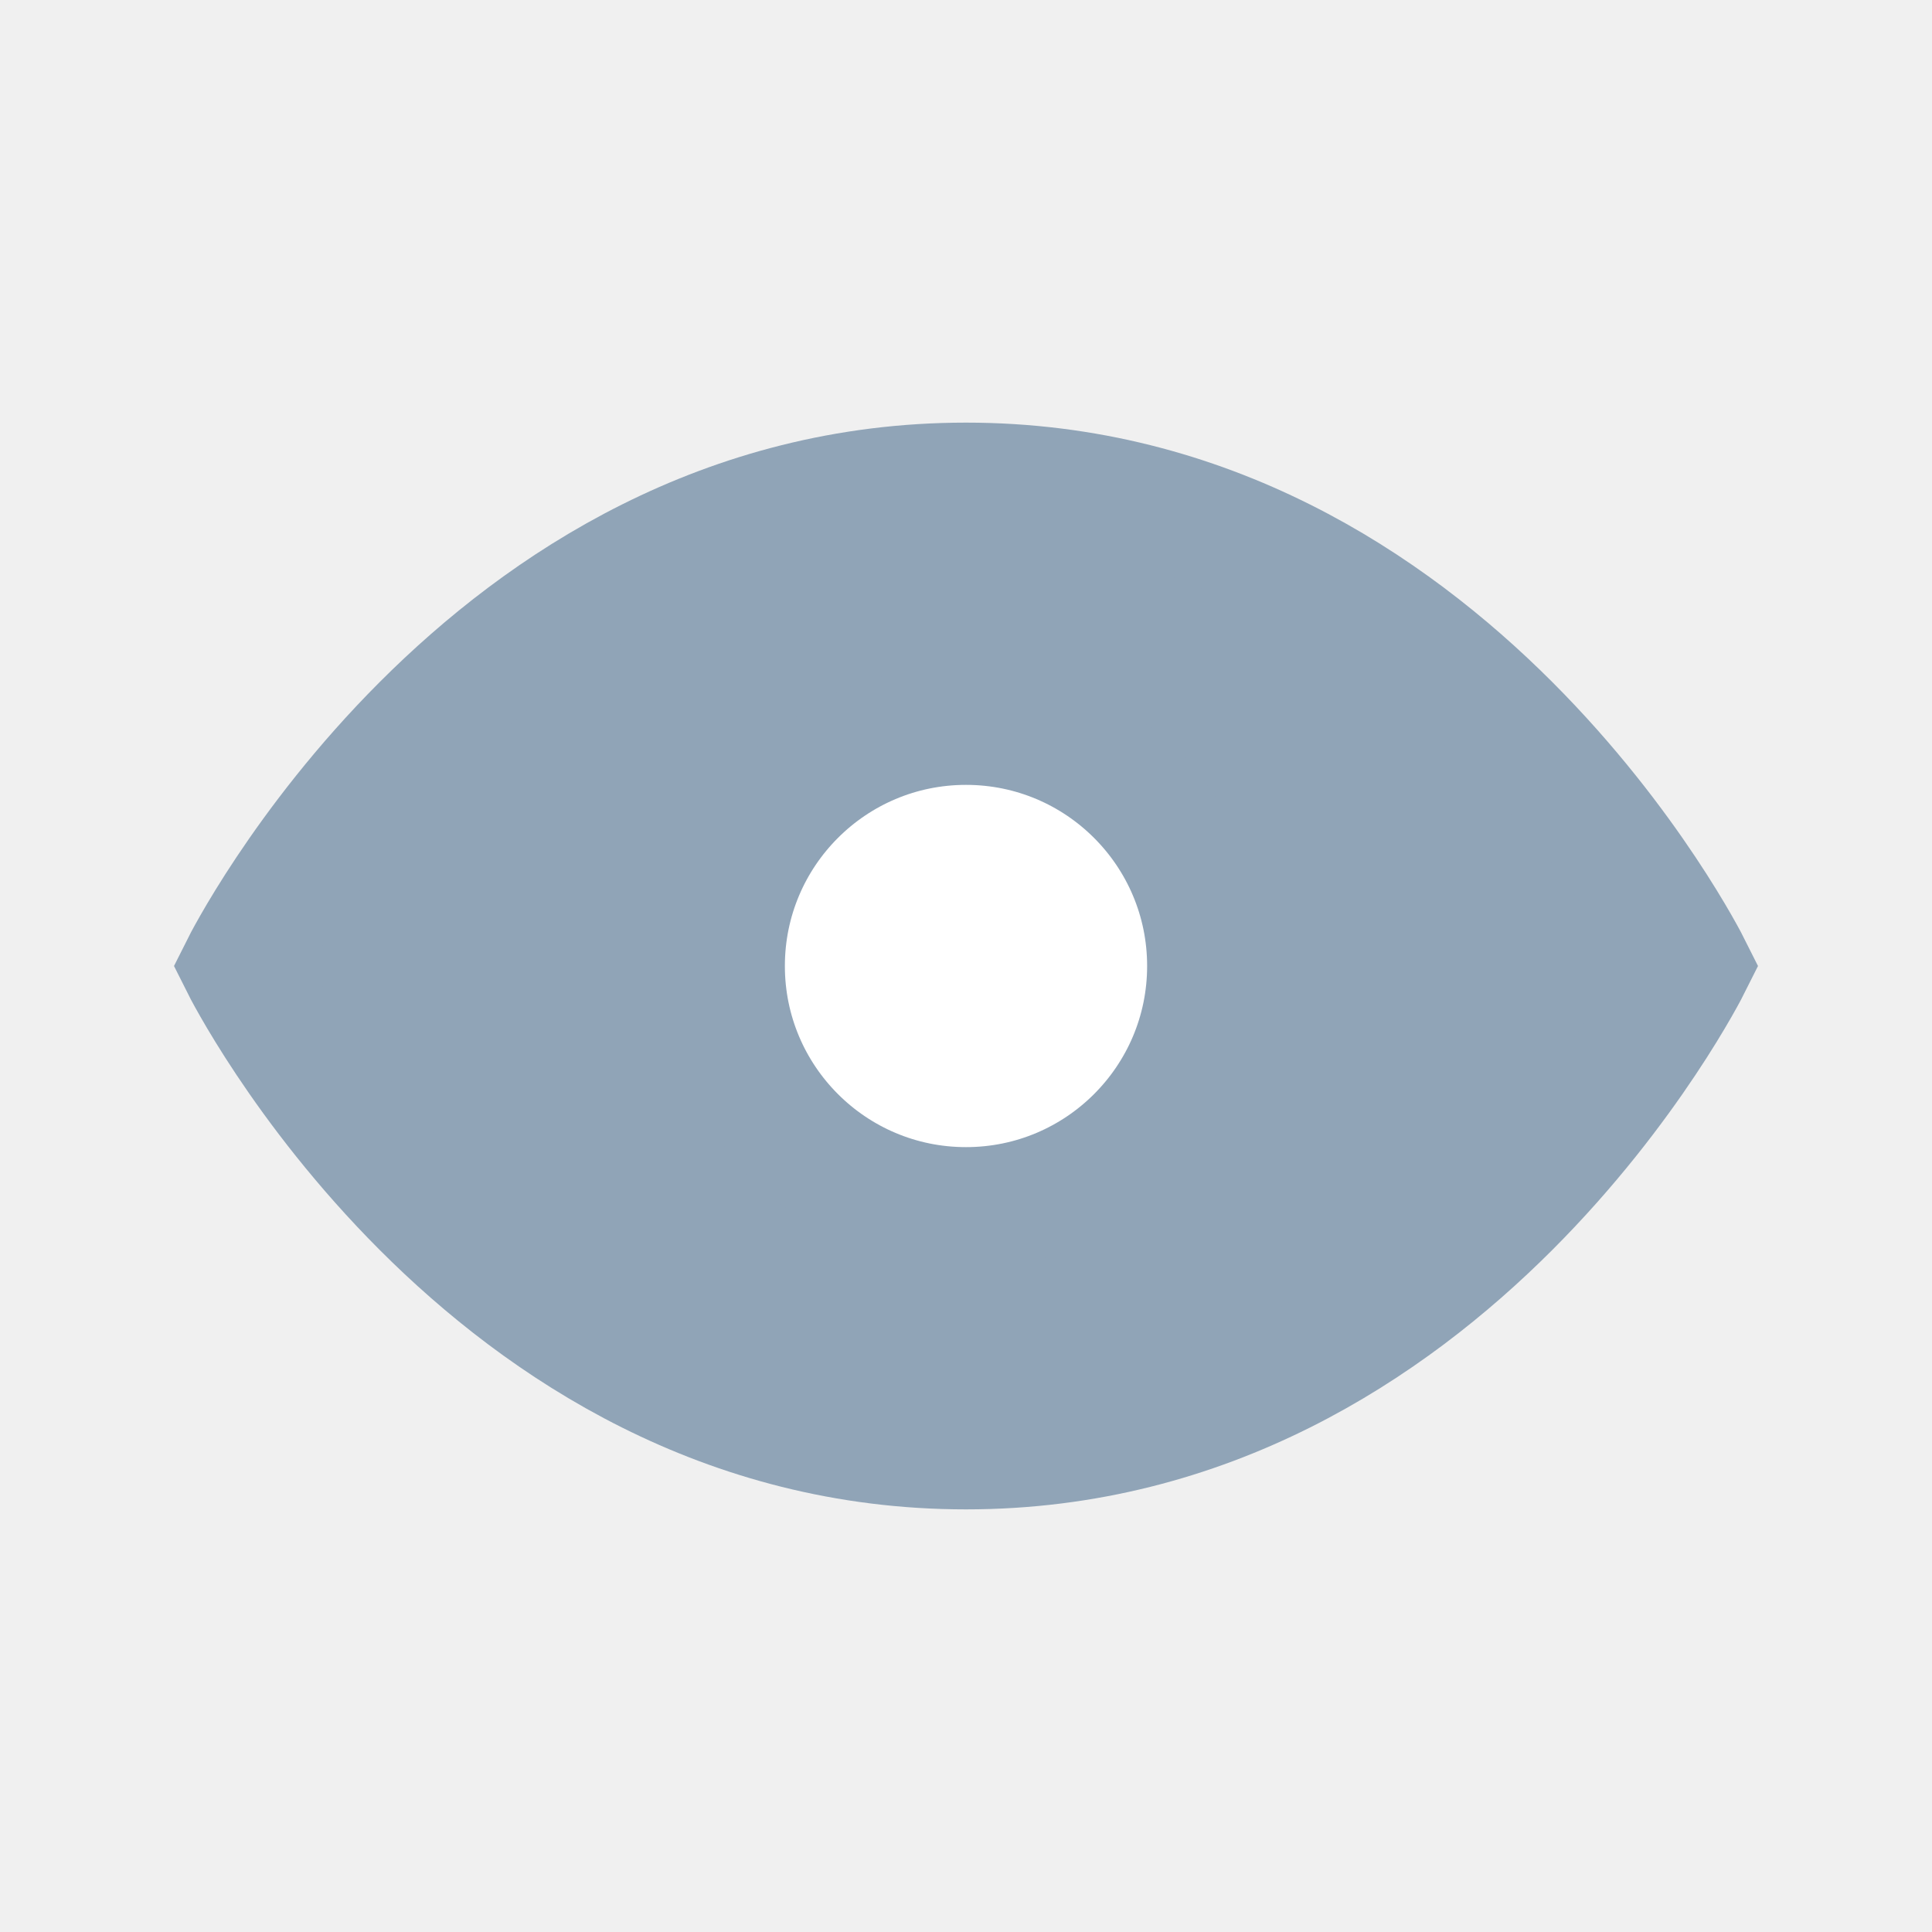
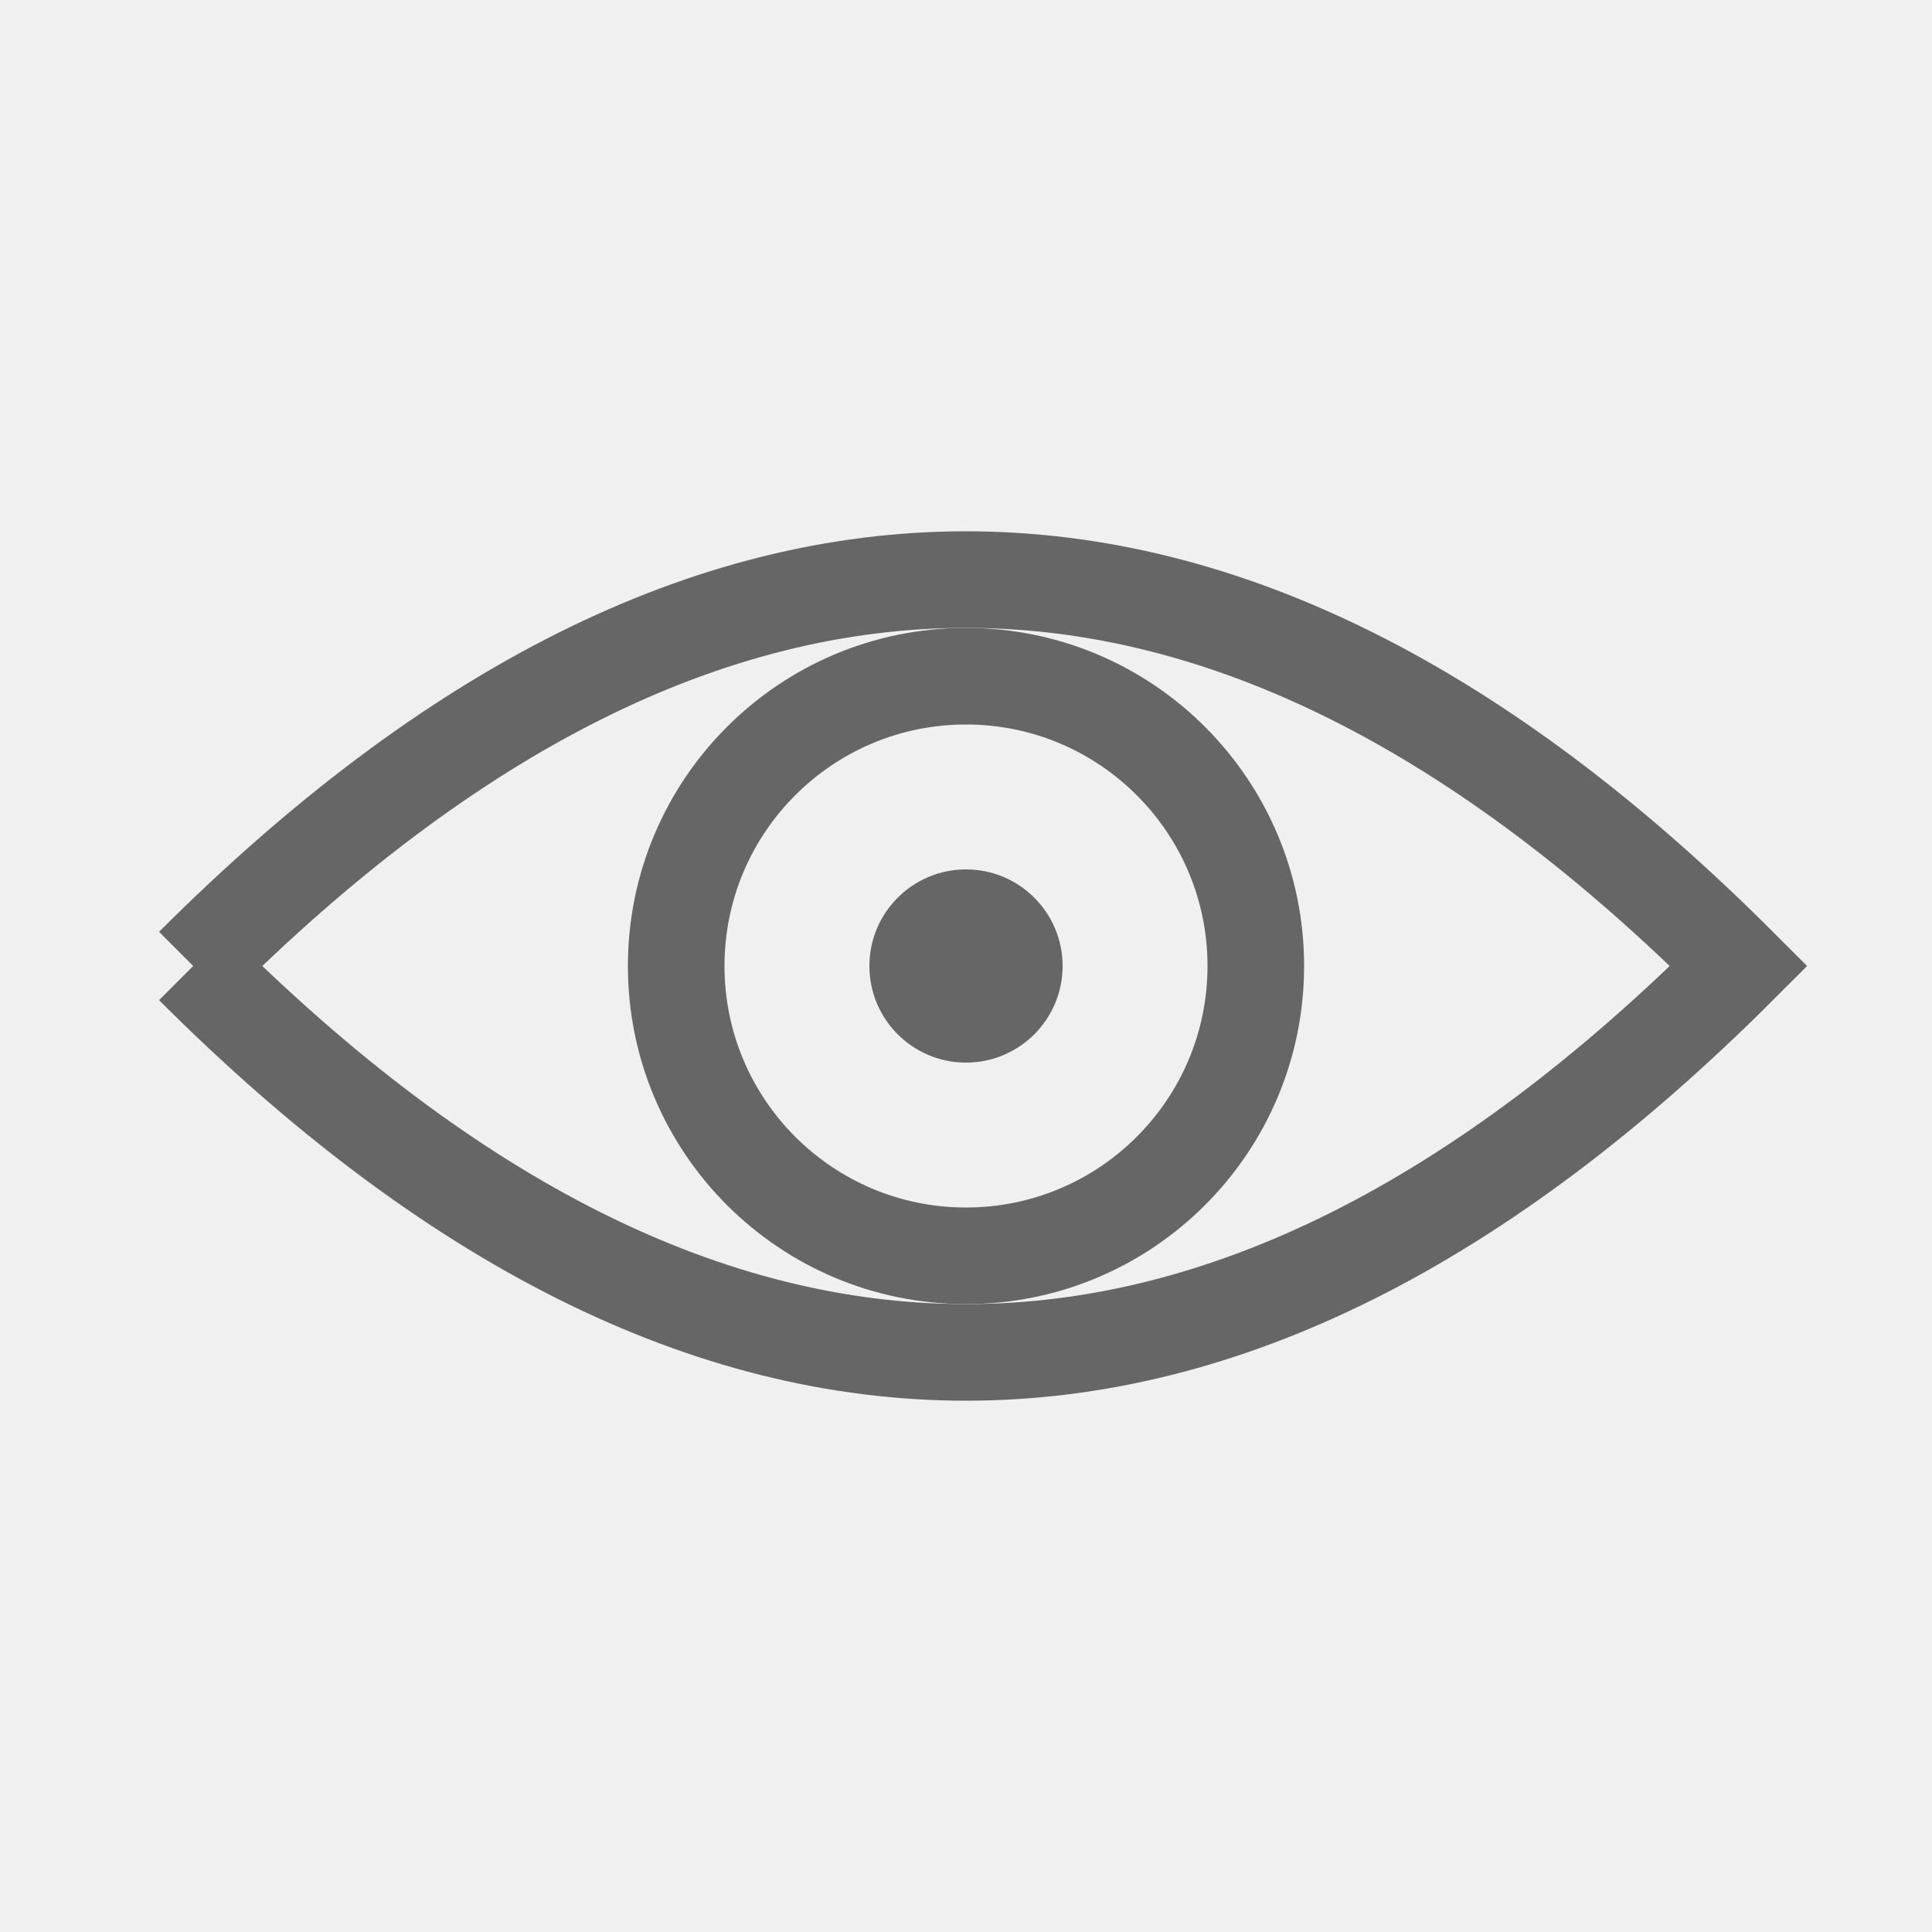
- <svg xmlns="http://www.w3.org/2000/svg" width="16" height="16" viewBox="0 0 16 16" fill="none">
-   <path d="M8 4C4 4 2 8 2 8s2 4 6 4 6-4 6-4-2-4-6-4z" fill="#90a4b7" stroke="#90a4b7" stroke-width="1" stroke-linecap="round" />
-   <circle cx="8" cy="8" r="2" fill="white" stroke="#90a4b7" stroke-width="1" />
+ <svg xmlns="http://www.w3.org/2000/svg" width="100" height="100" viewBox="0 0 100 100">
+   <path d="M10 50 q40 -40 80 0 q-40 40 -80 0" fill="none" stroke="#666" stroke-width="5" />
+   <circle cx="50" cy="50" r="15" fill="none" stroke="#666" stroke-width="5" />
+   <circle cx="50" cy="50" r="5" fill="#666" />
</svg>
